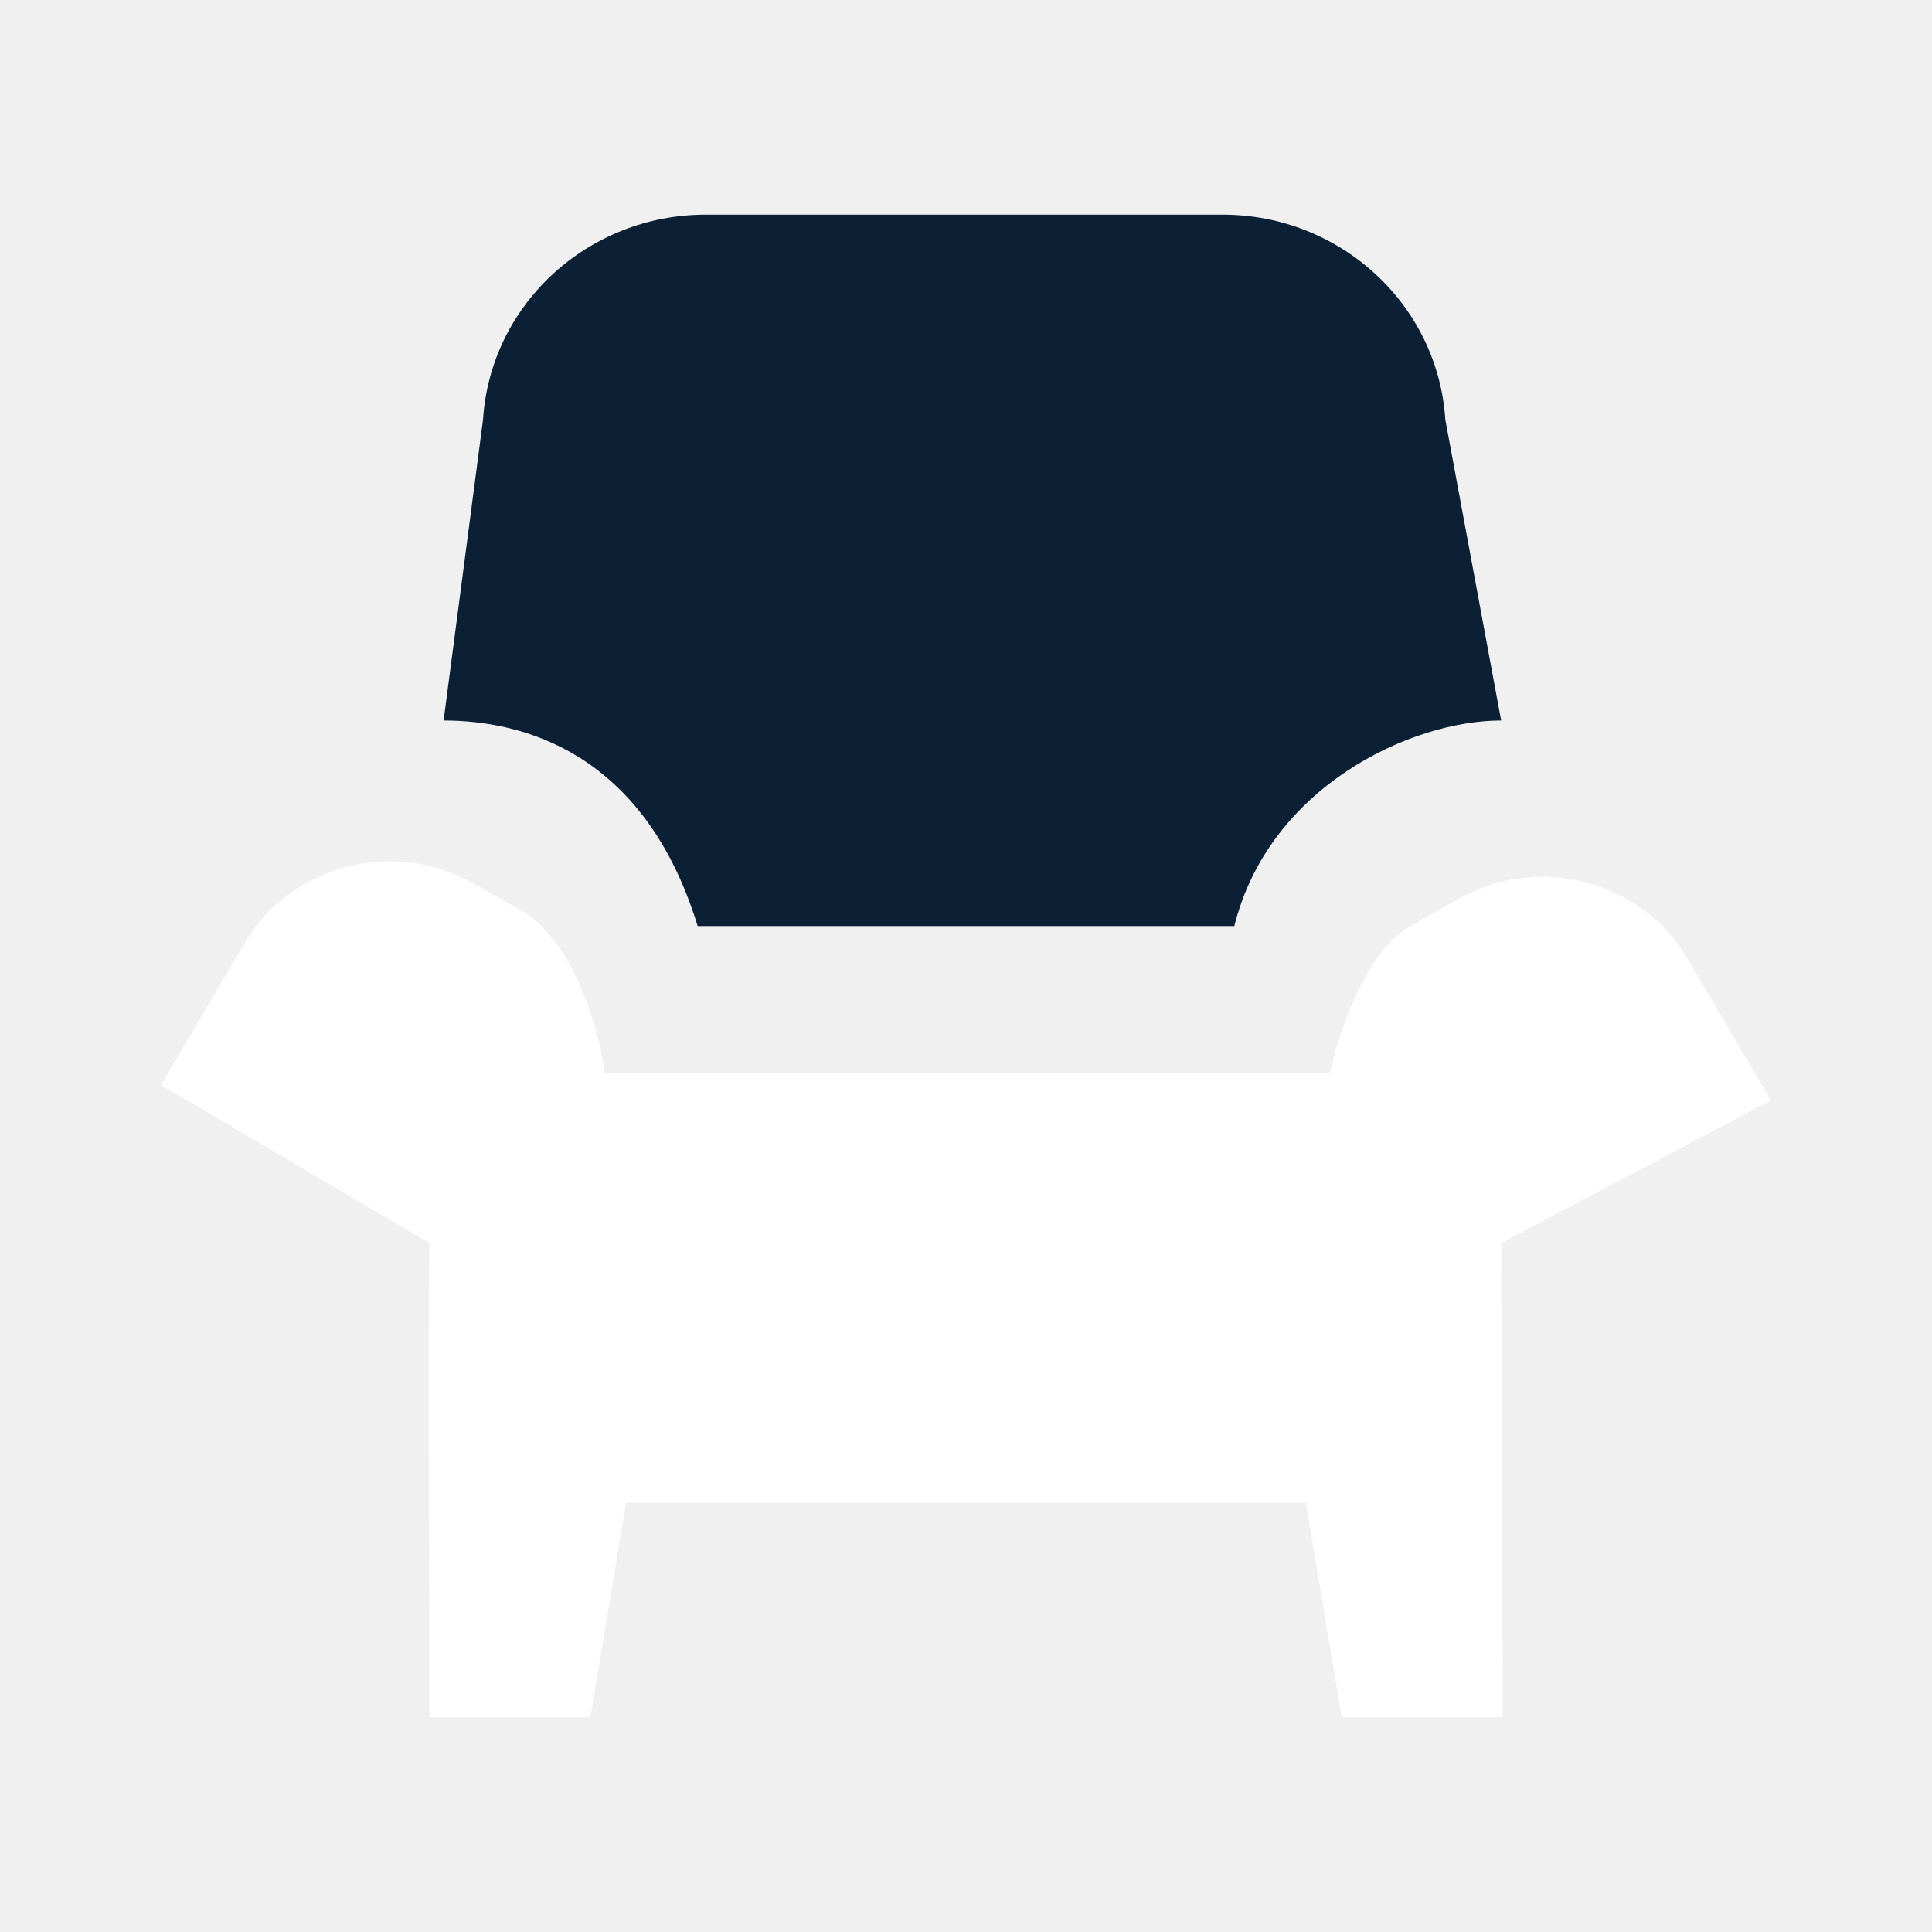
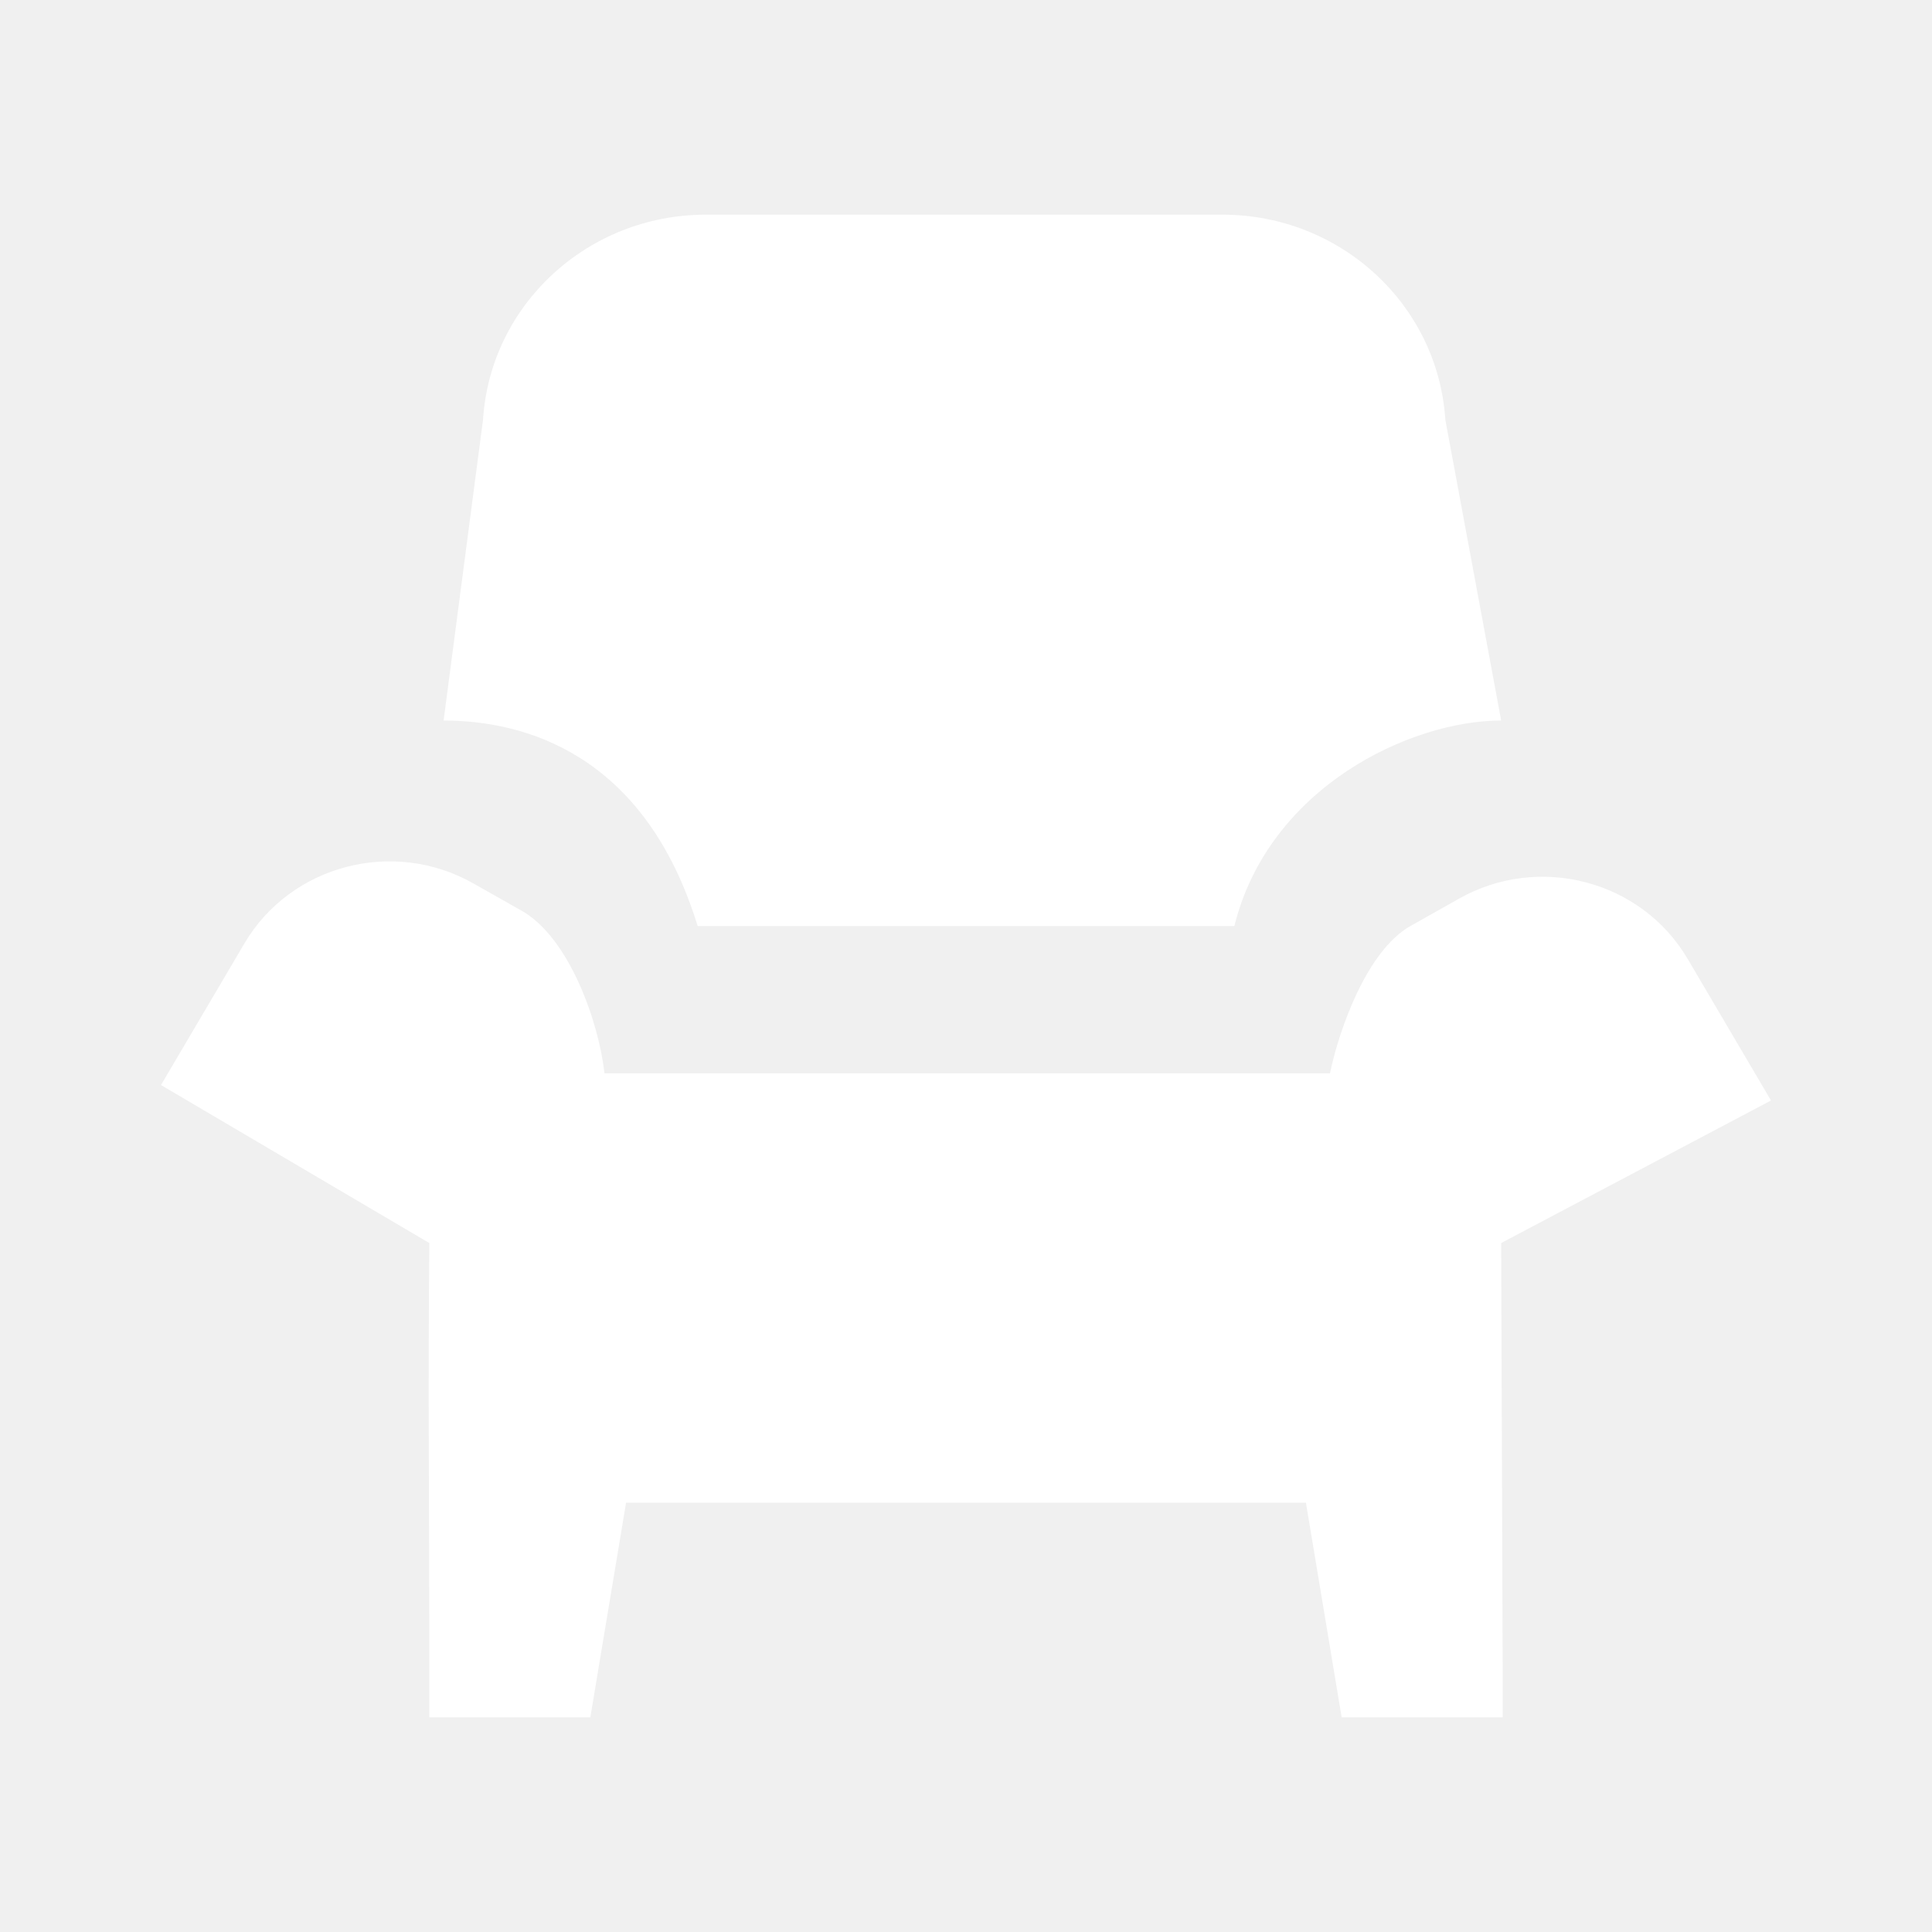
<svg xmlns="http://www.w3.org/2000/svg" width="18" height="18" viewBox="0 0 18 18" fill="none">
  <rect width="18" height="18" fill="none" />
-   <path d="M4.5 3.912C4.568 2.837 5.477 2 6.577 2H11.389C12.488 2 13.397 2.837 13.466 3.912L13.986 6.713C13.14 6.713 11.822 7.334 11.5 8.628H6.5C6 7 4.86 6.713 4.133 6.713L4.5 3.912Z" fill="#0B1F35" />
+   <path d="M4.5 3.912C4.568 2.837 5.477 2 6.577 2H11.389C12.488 2 13.397 2.837 13.466 3.912L13.986 6.713C13.14 6.713 11.822 7.334 11.5 8.628H6.5C6 7 4.86 6.713 4.133 6.713L4.5 3.912Z" fill="#FFFFFF" />
  <path d="M4.409 8.23C3.663 7.808 2.708 8.059 2.277 8.79L1.5 10.109L4 11.581C3.987 12.893 4 14.185 4 15.5C4 16 4 16 4 16H5.5C5.5 16 5.722 14.667 5.833 14H12.167C12.278 14.667 12.389 15.333 12.5 16H14C14 16 14 16 14 15.5L13.986 11.581L16.5 10.253L15.723 8.933C15.292 8.202 14.337 7.951 13.591 8.374L13.14 8.628C12.737 8.856 12.477 9.586 12.391 10H5.632C5.58 9.531 5.308 8.739 4.86 8.485L4.409 8.23Z" fill="#FFFFFF" />
</svg>
